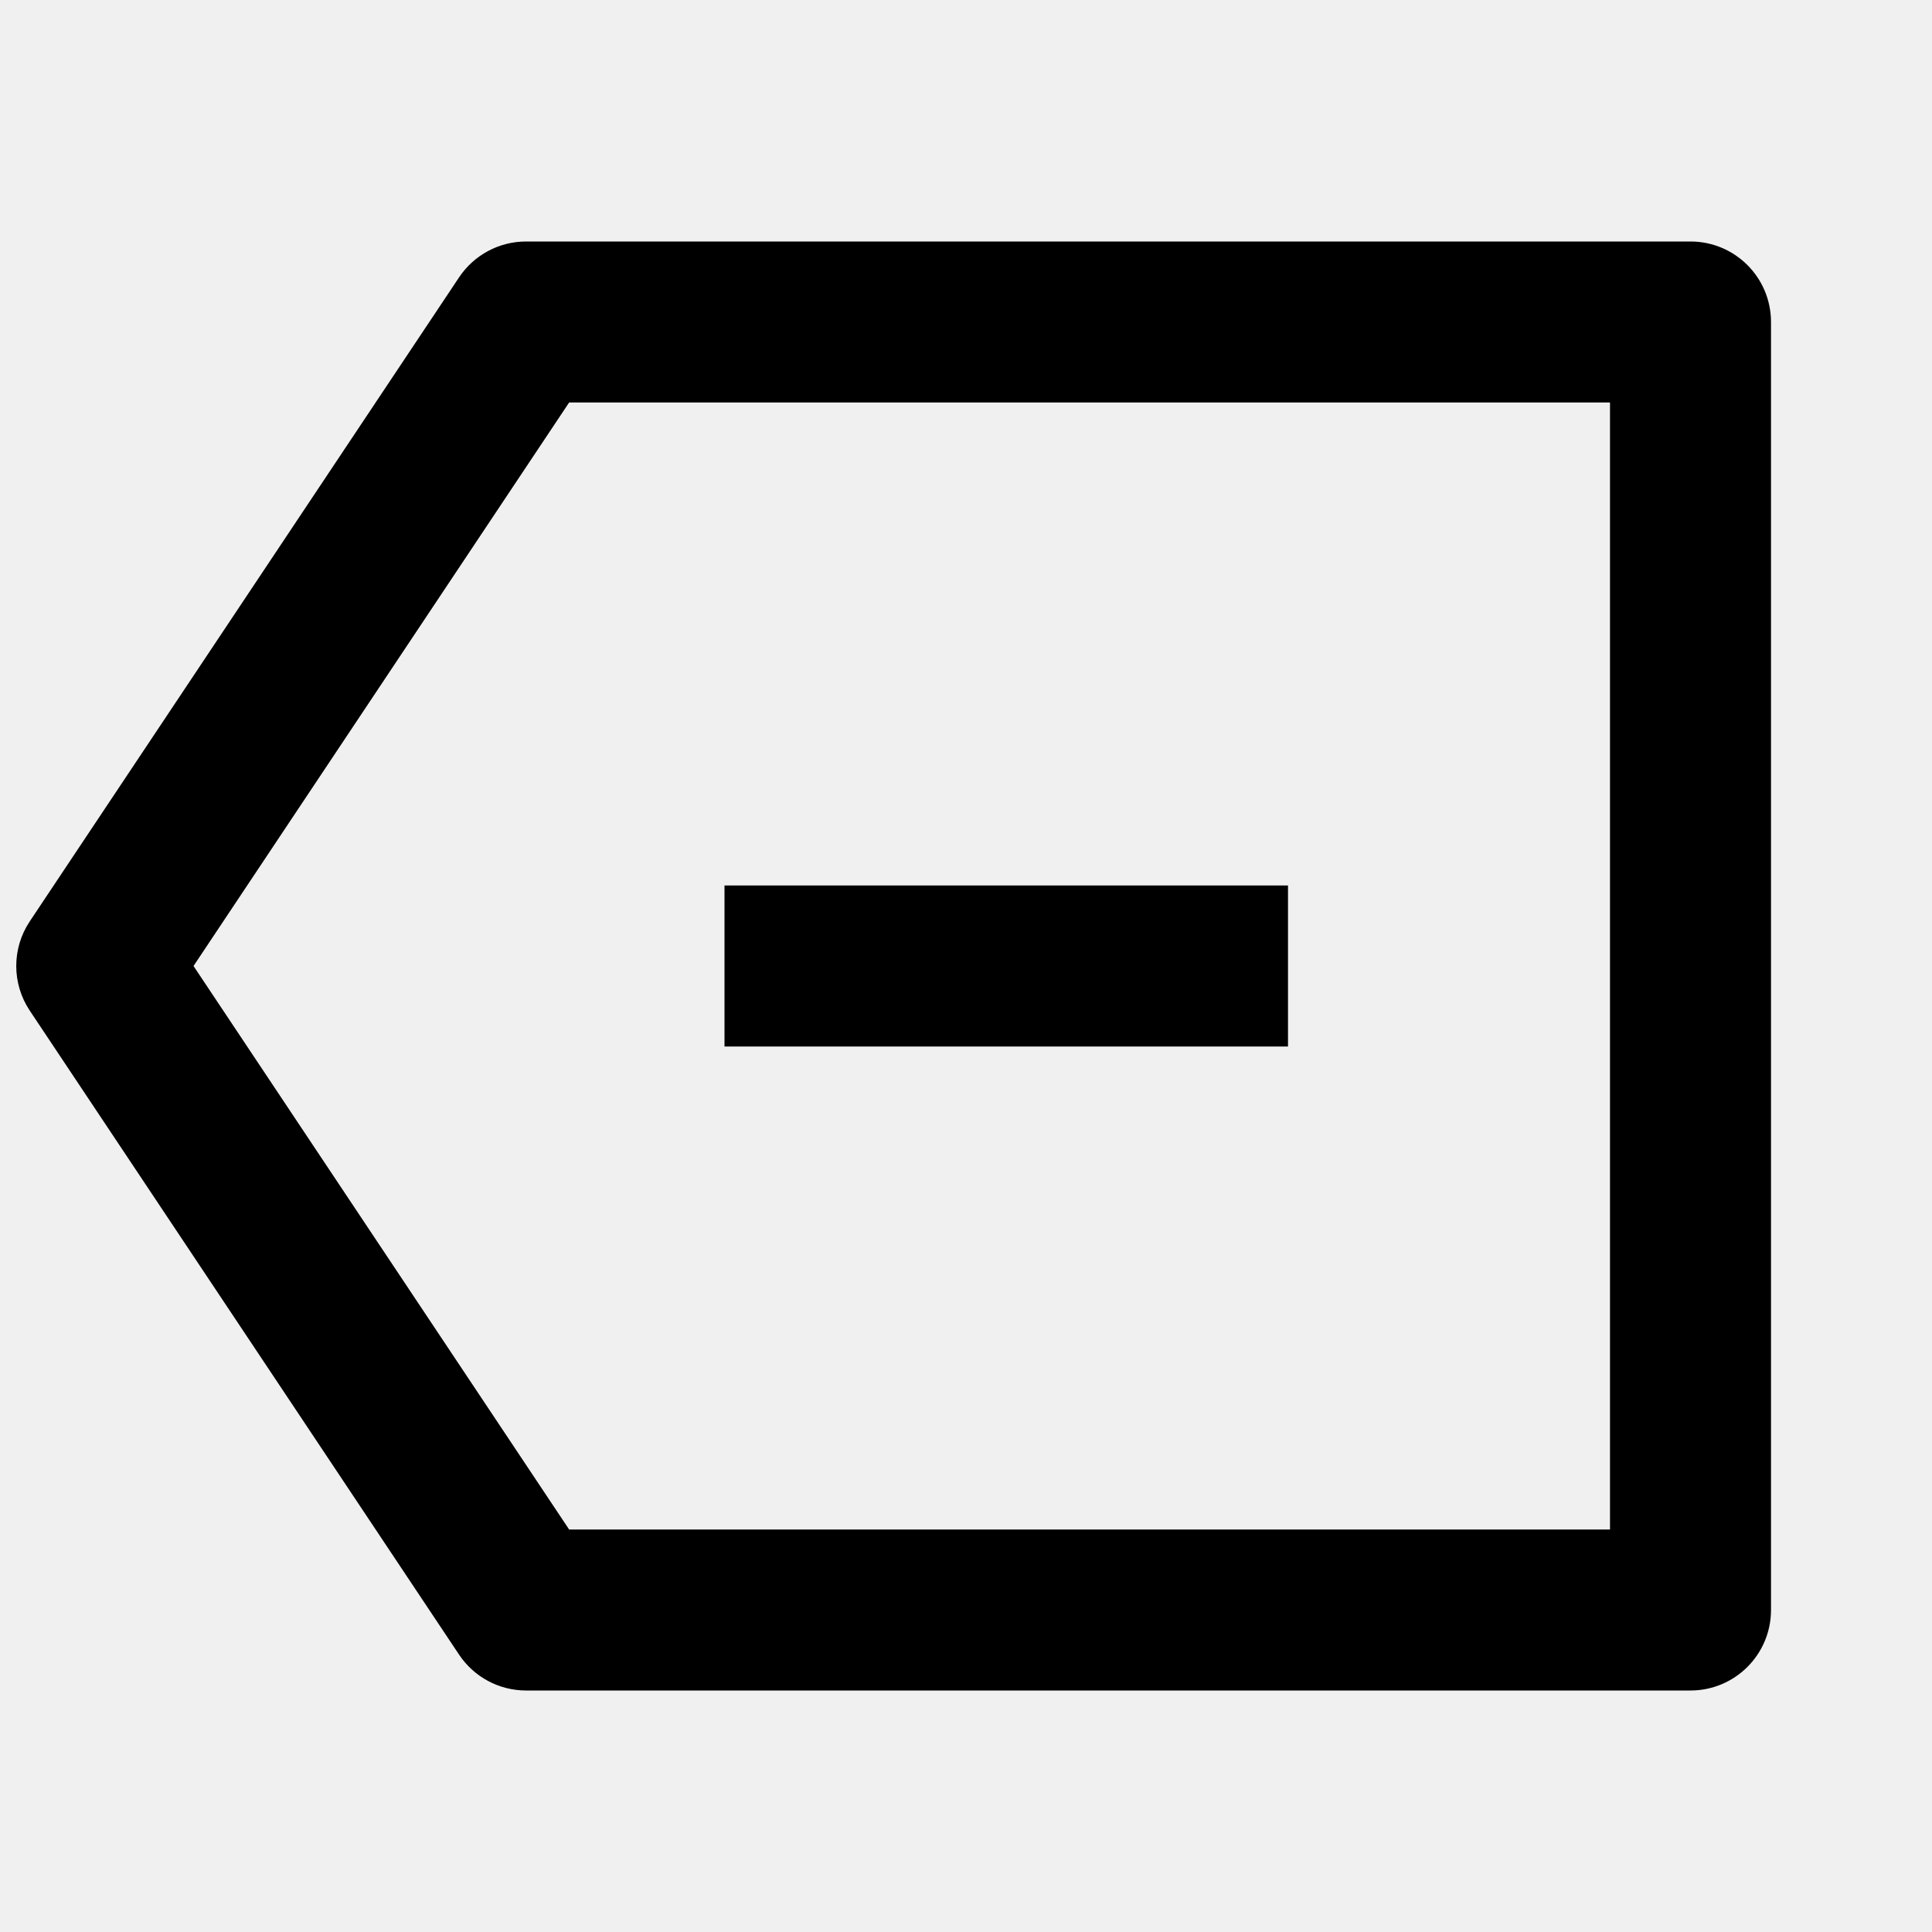
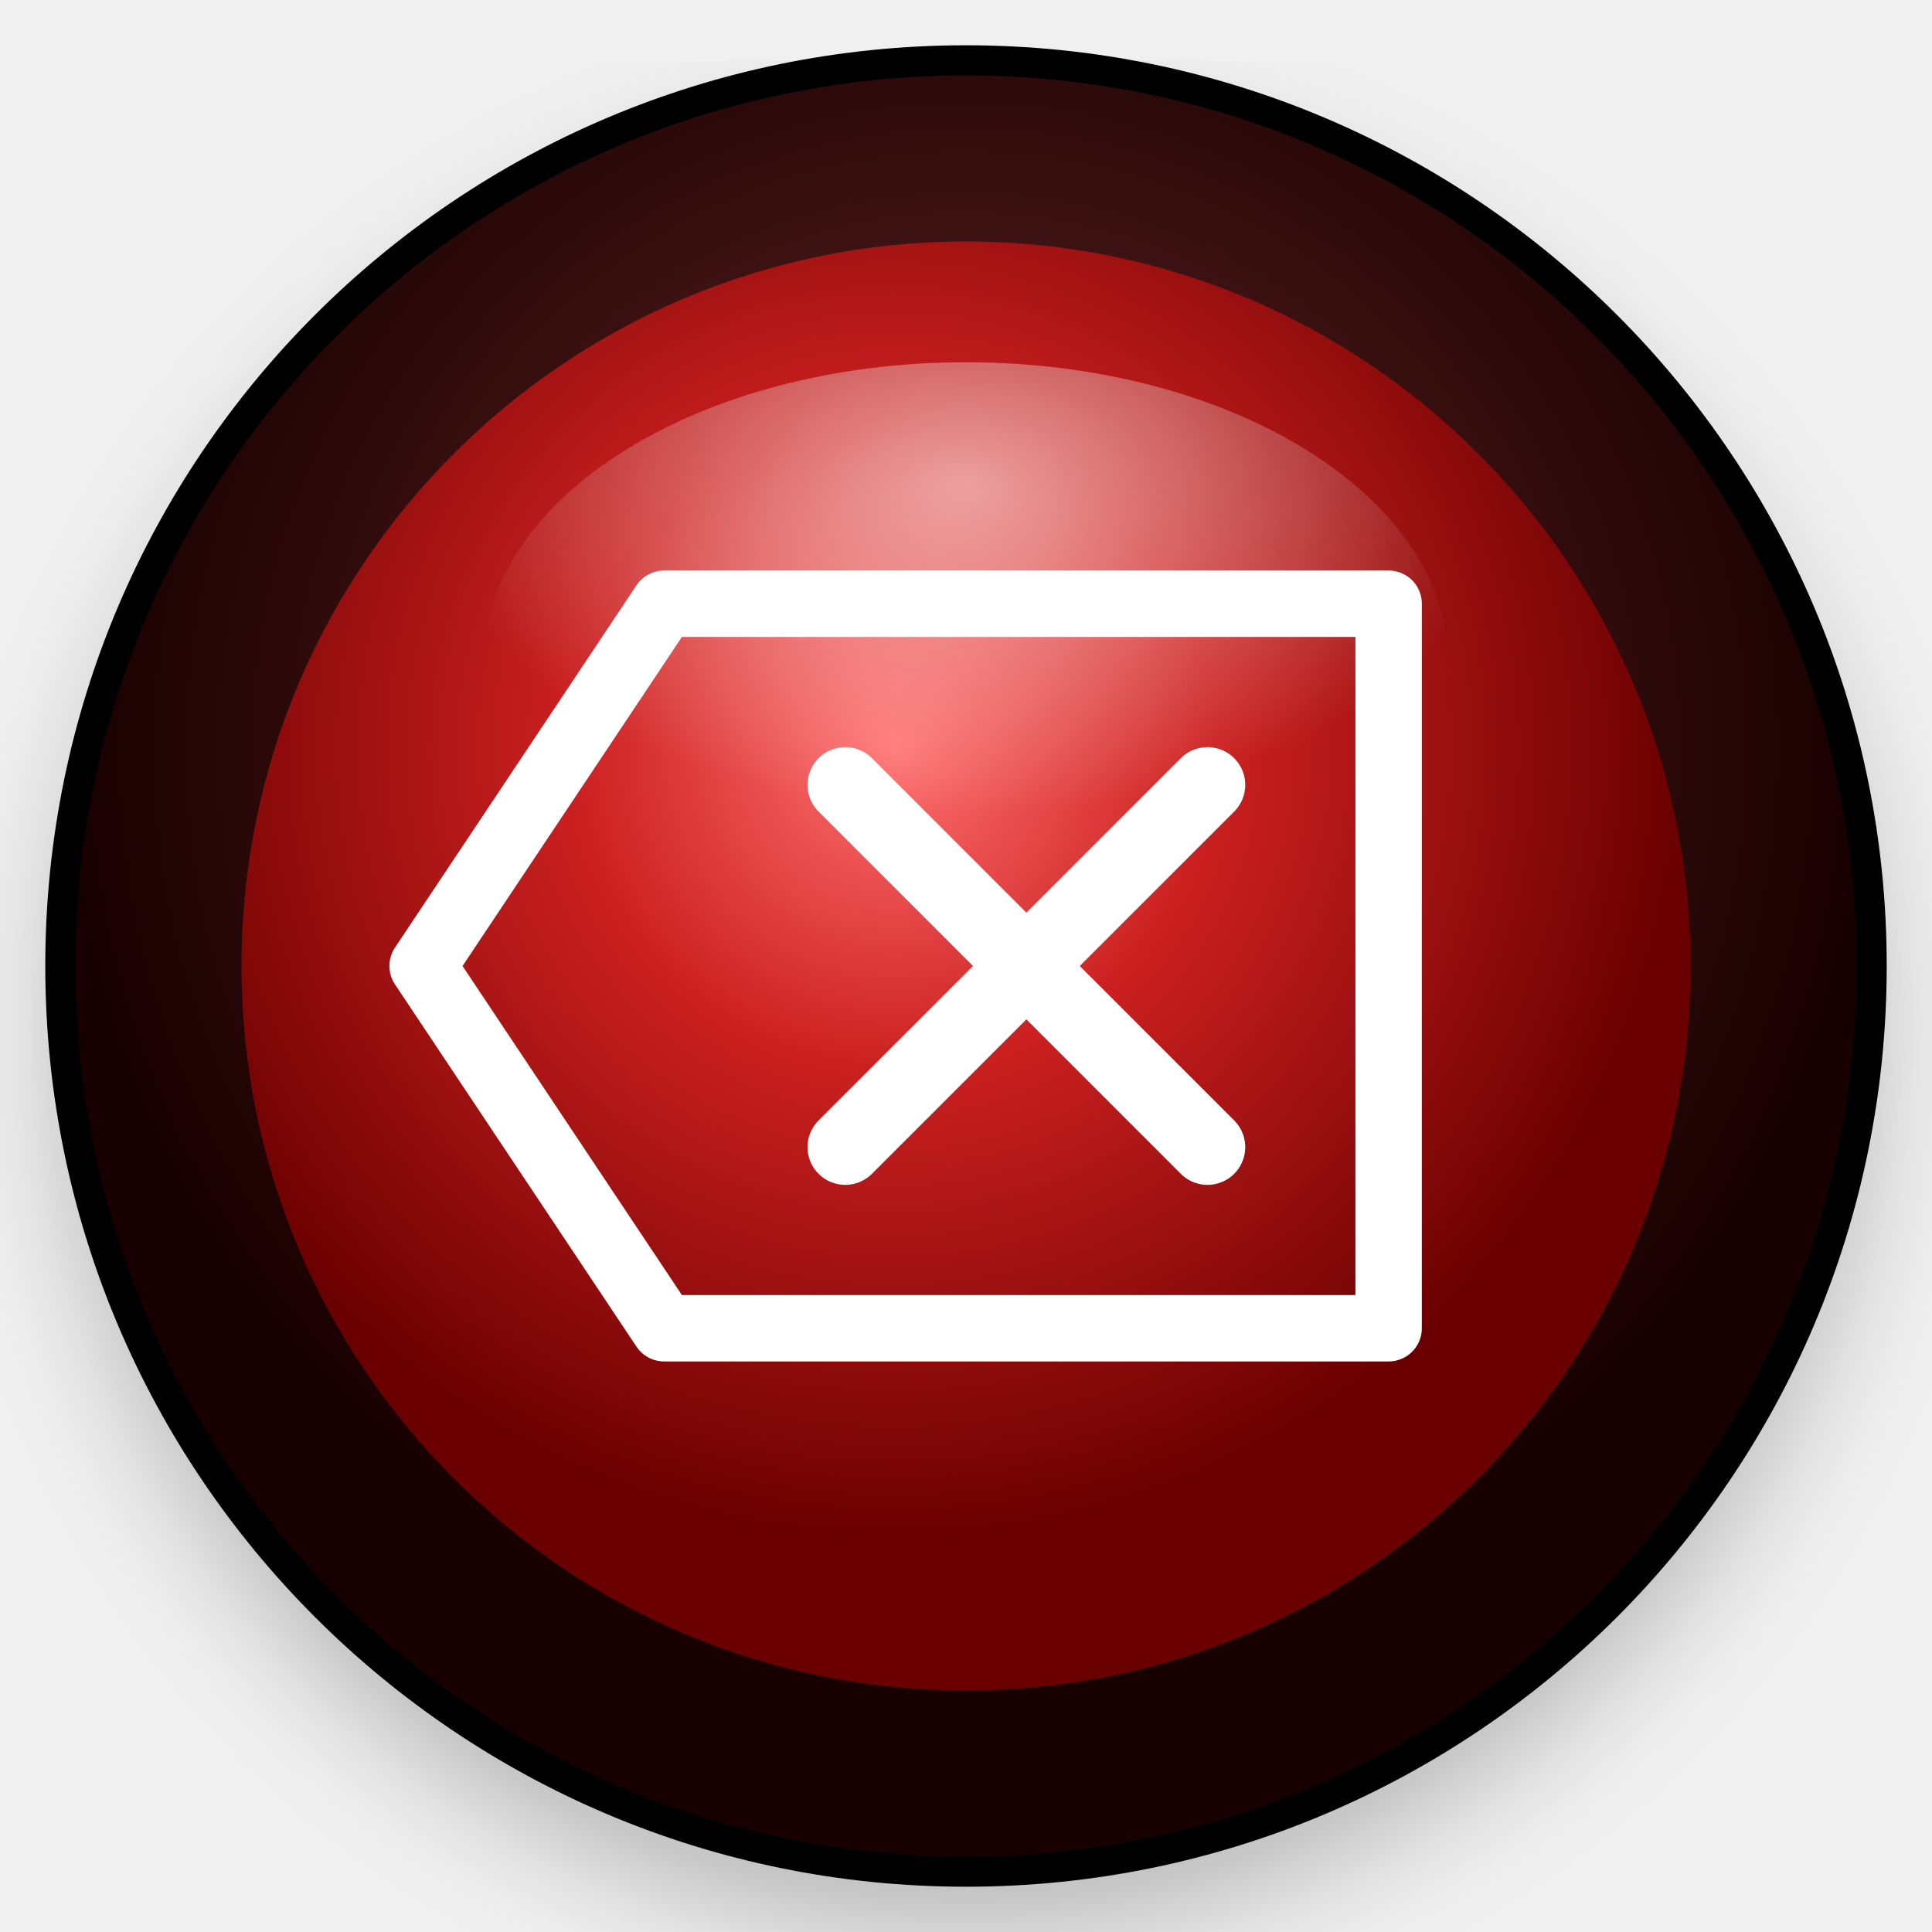
- <svg xmlns="http://www.w3.org/2000/svg" viewBox="0 0 24 24" width="24" height="24">
-   <path fill="none" d="M0 0h24v24H0z" />
-   <path d="M6.535 3H21a1 1 0 0 1 1 1v16a1 1 0 0 1-1 1H6.535a1 1 0 0 1-.832-.445l-5.333-8a1 1 0 0 1 0-1.11l5.333-8A1 1 0 0 1 6.535 3zm.535 2l-4.666 7 4.666 7H20V5H7.07zM16 11v2H9v-2h7z" />
+ <svg xmlns="http://www.w3.org/2000/svg" viewBox="0 0 64 64" width="64" height="64">
+   <defs>
+     <radialGradient id="body" cx="50%" cy="38%" r="50%">
+       <stop offset="0%" stop-color="#6a3a3a" />
+       <stop offset="60%" stop-color="#3a1010" />
+       <stop offset="100%" stop-color="#180000" />
+     </radialGradient>
+     <radialGradient id="face" cx="45%" cy="35%" r="55%">
+       <stop offset="0%" stop-color="#ff7070" />
+       <stop offset="40%" stop-color="#cc2020" />
+       <stop offset="100%" stop-color="#6a0000" />
+     </radialGradient>
+     <radialGradient id="gloss" cx="50%" cy="20%" r="55%">
+       <stop offset="0%" stop-color="#ffffff" stop-opacity="0.55" />
+       <stop offset="100%" stop-color="#ffffff" stop-opacity="0" />
+     </radialGradient>
+     <filter id="shadow">
+       <feDropShadow dx="0" dy="2" stdDeviation="2" flood-color="#000" flood-opacity="0.6" />
+     </filter>
+   </defs>
+   <circle cx="32" cy="32" r="30" fill="#000" opacity="0.4" filter="url(#shadow)" />
+   <circle cx="32" cy="32" r="30" fill="url(#body)" stroke="#000000" stroke-width="1" />
+   <circle cx="32" cy="32" r="24" fill="url(#face)" />
+   <path d="M46 20 L46 44 L22 44 L14 32 L22 20 Z" fill="none" stroke="#fff" stroke-width="2.2" stroke-linejoin="round" />
+   <line x1="28" y1="26" x2="40" y2="38" stroke="#fff" stroke-width="2.5" stroke-linecap="round" />
+   <line x1="40" y1="26" x2="28" y2="38" stroke="#fff" stroke-width="2.5" stroke-linecap="round" />
+   <ellipse cx="32" cy="22" rx="16" ry="10" fill="url(#gloss)" />
</svg>
